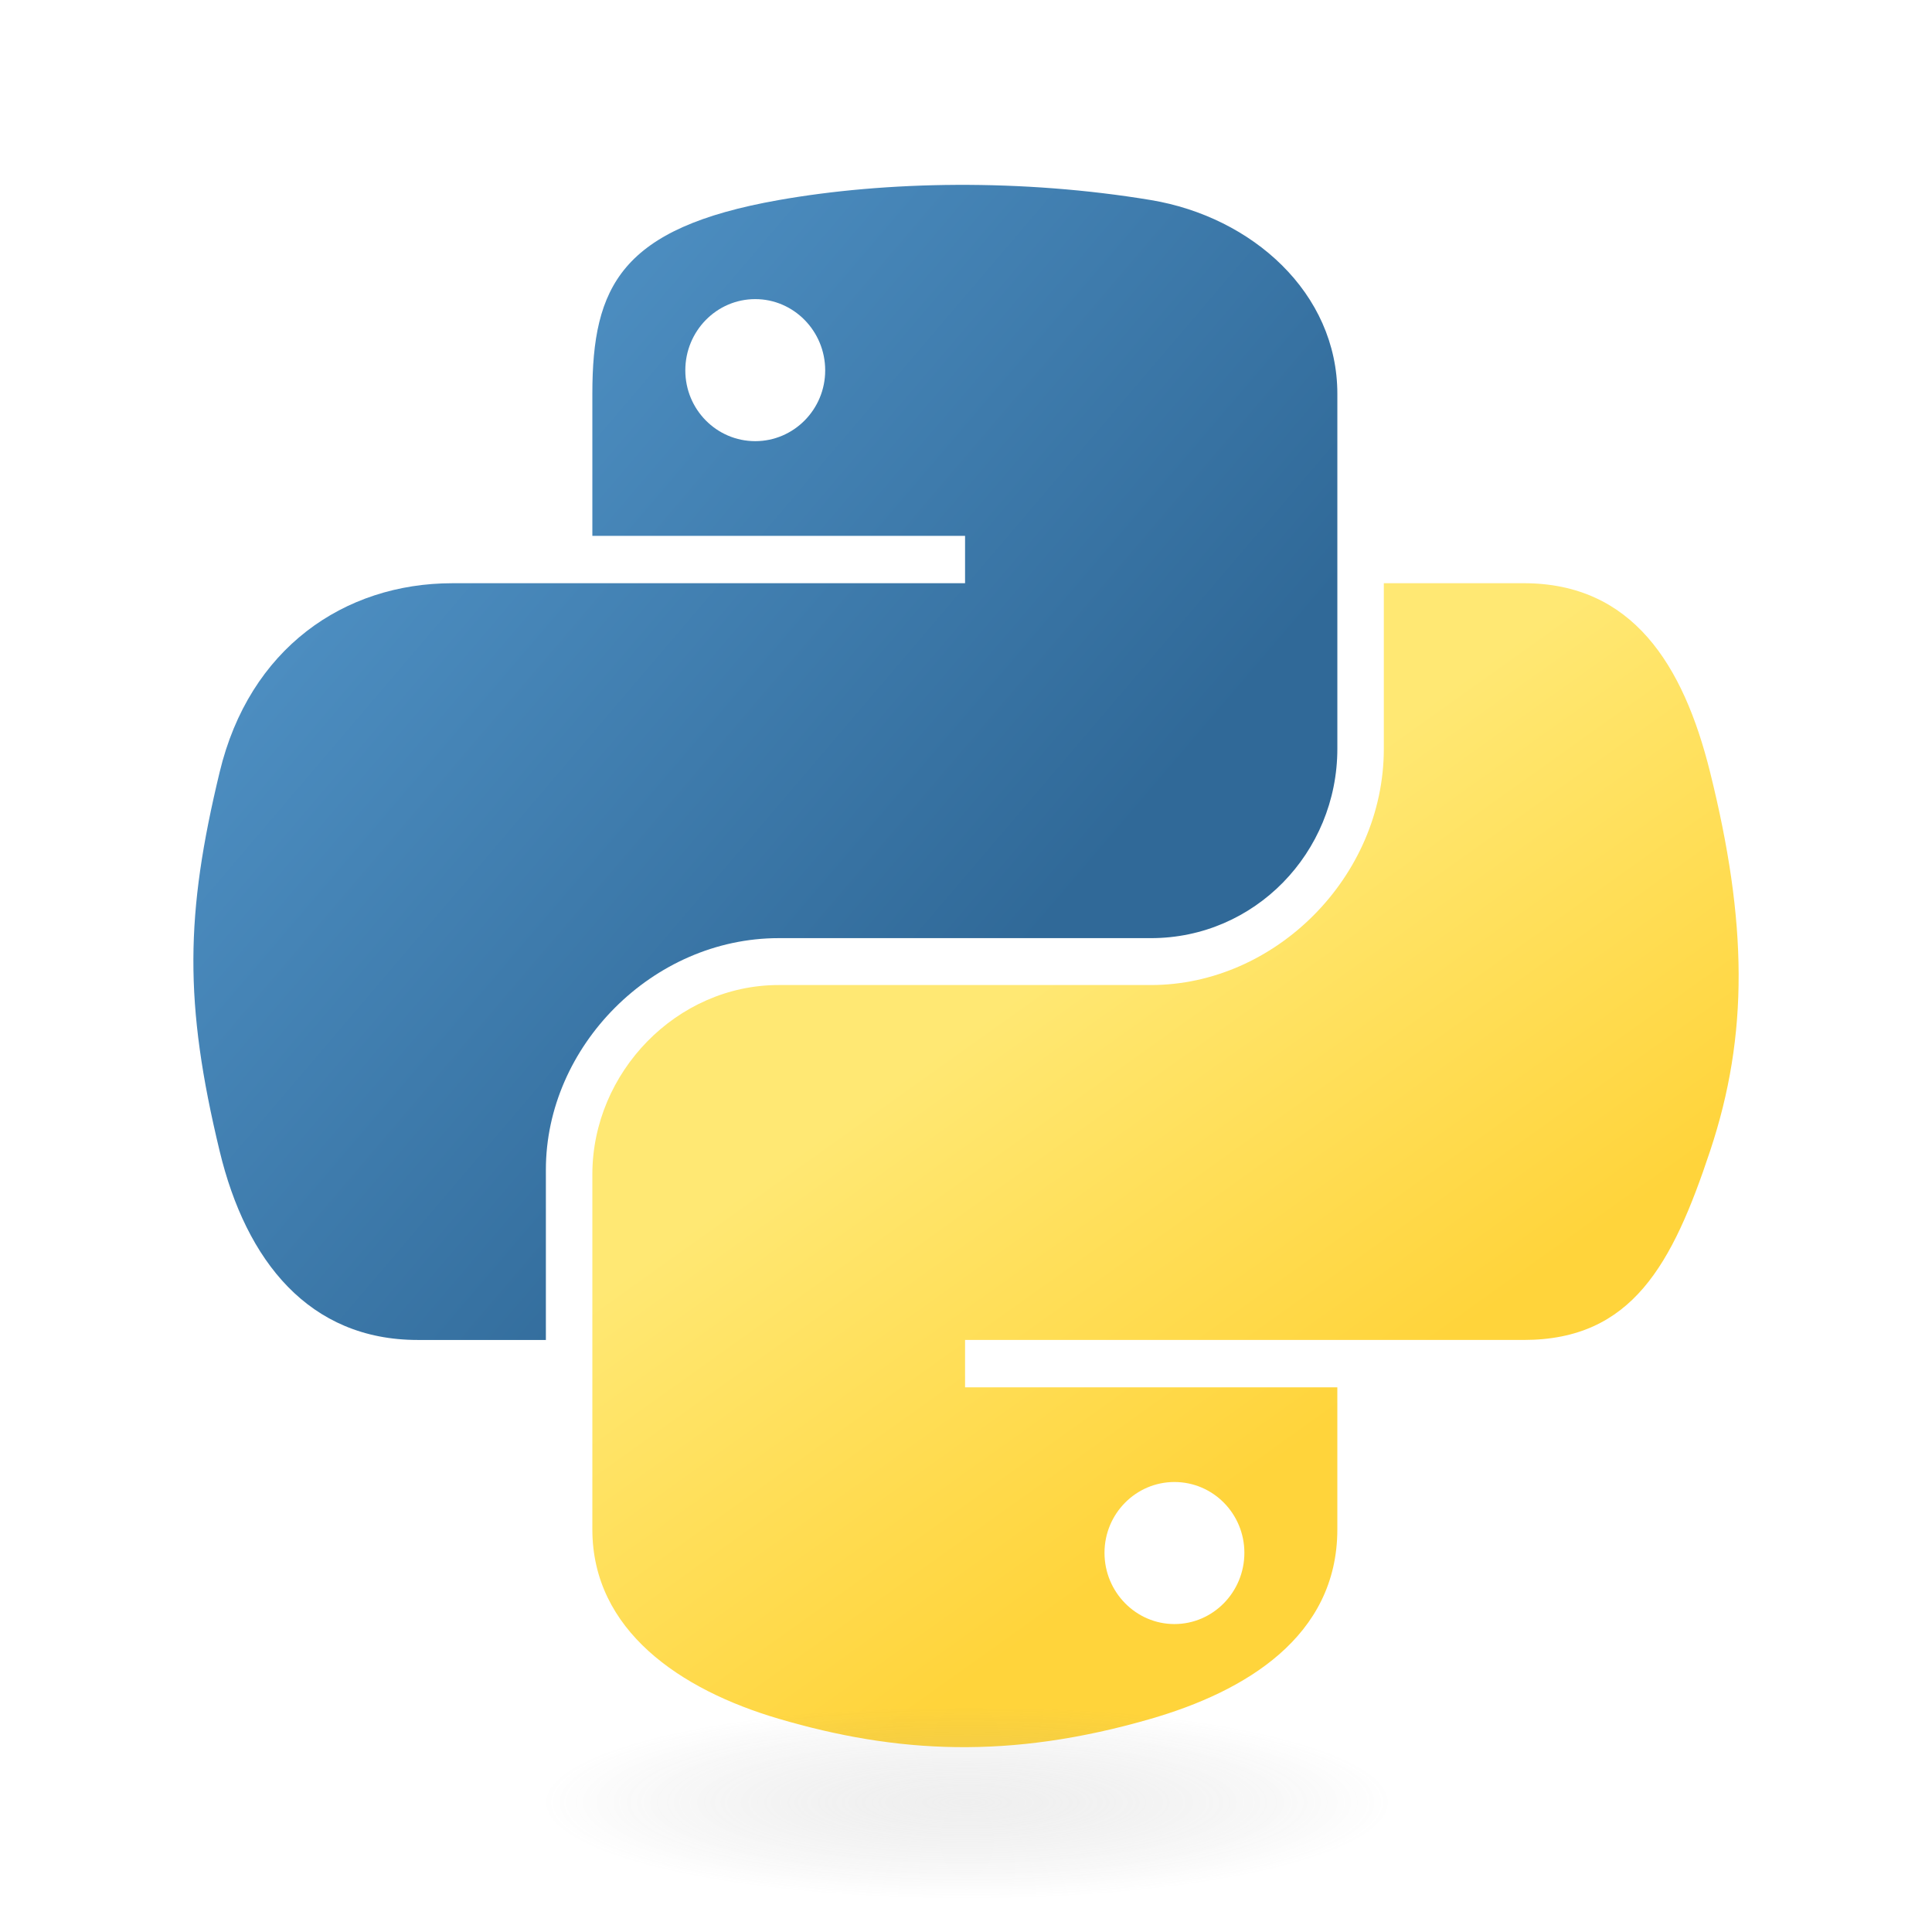
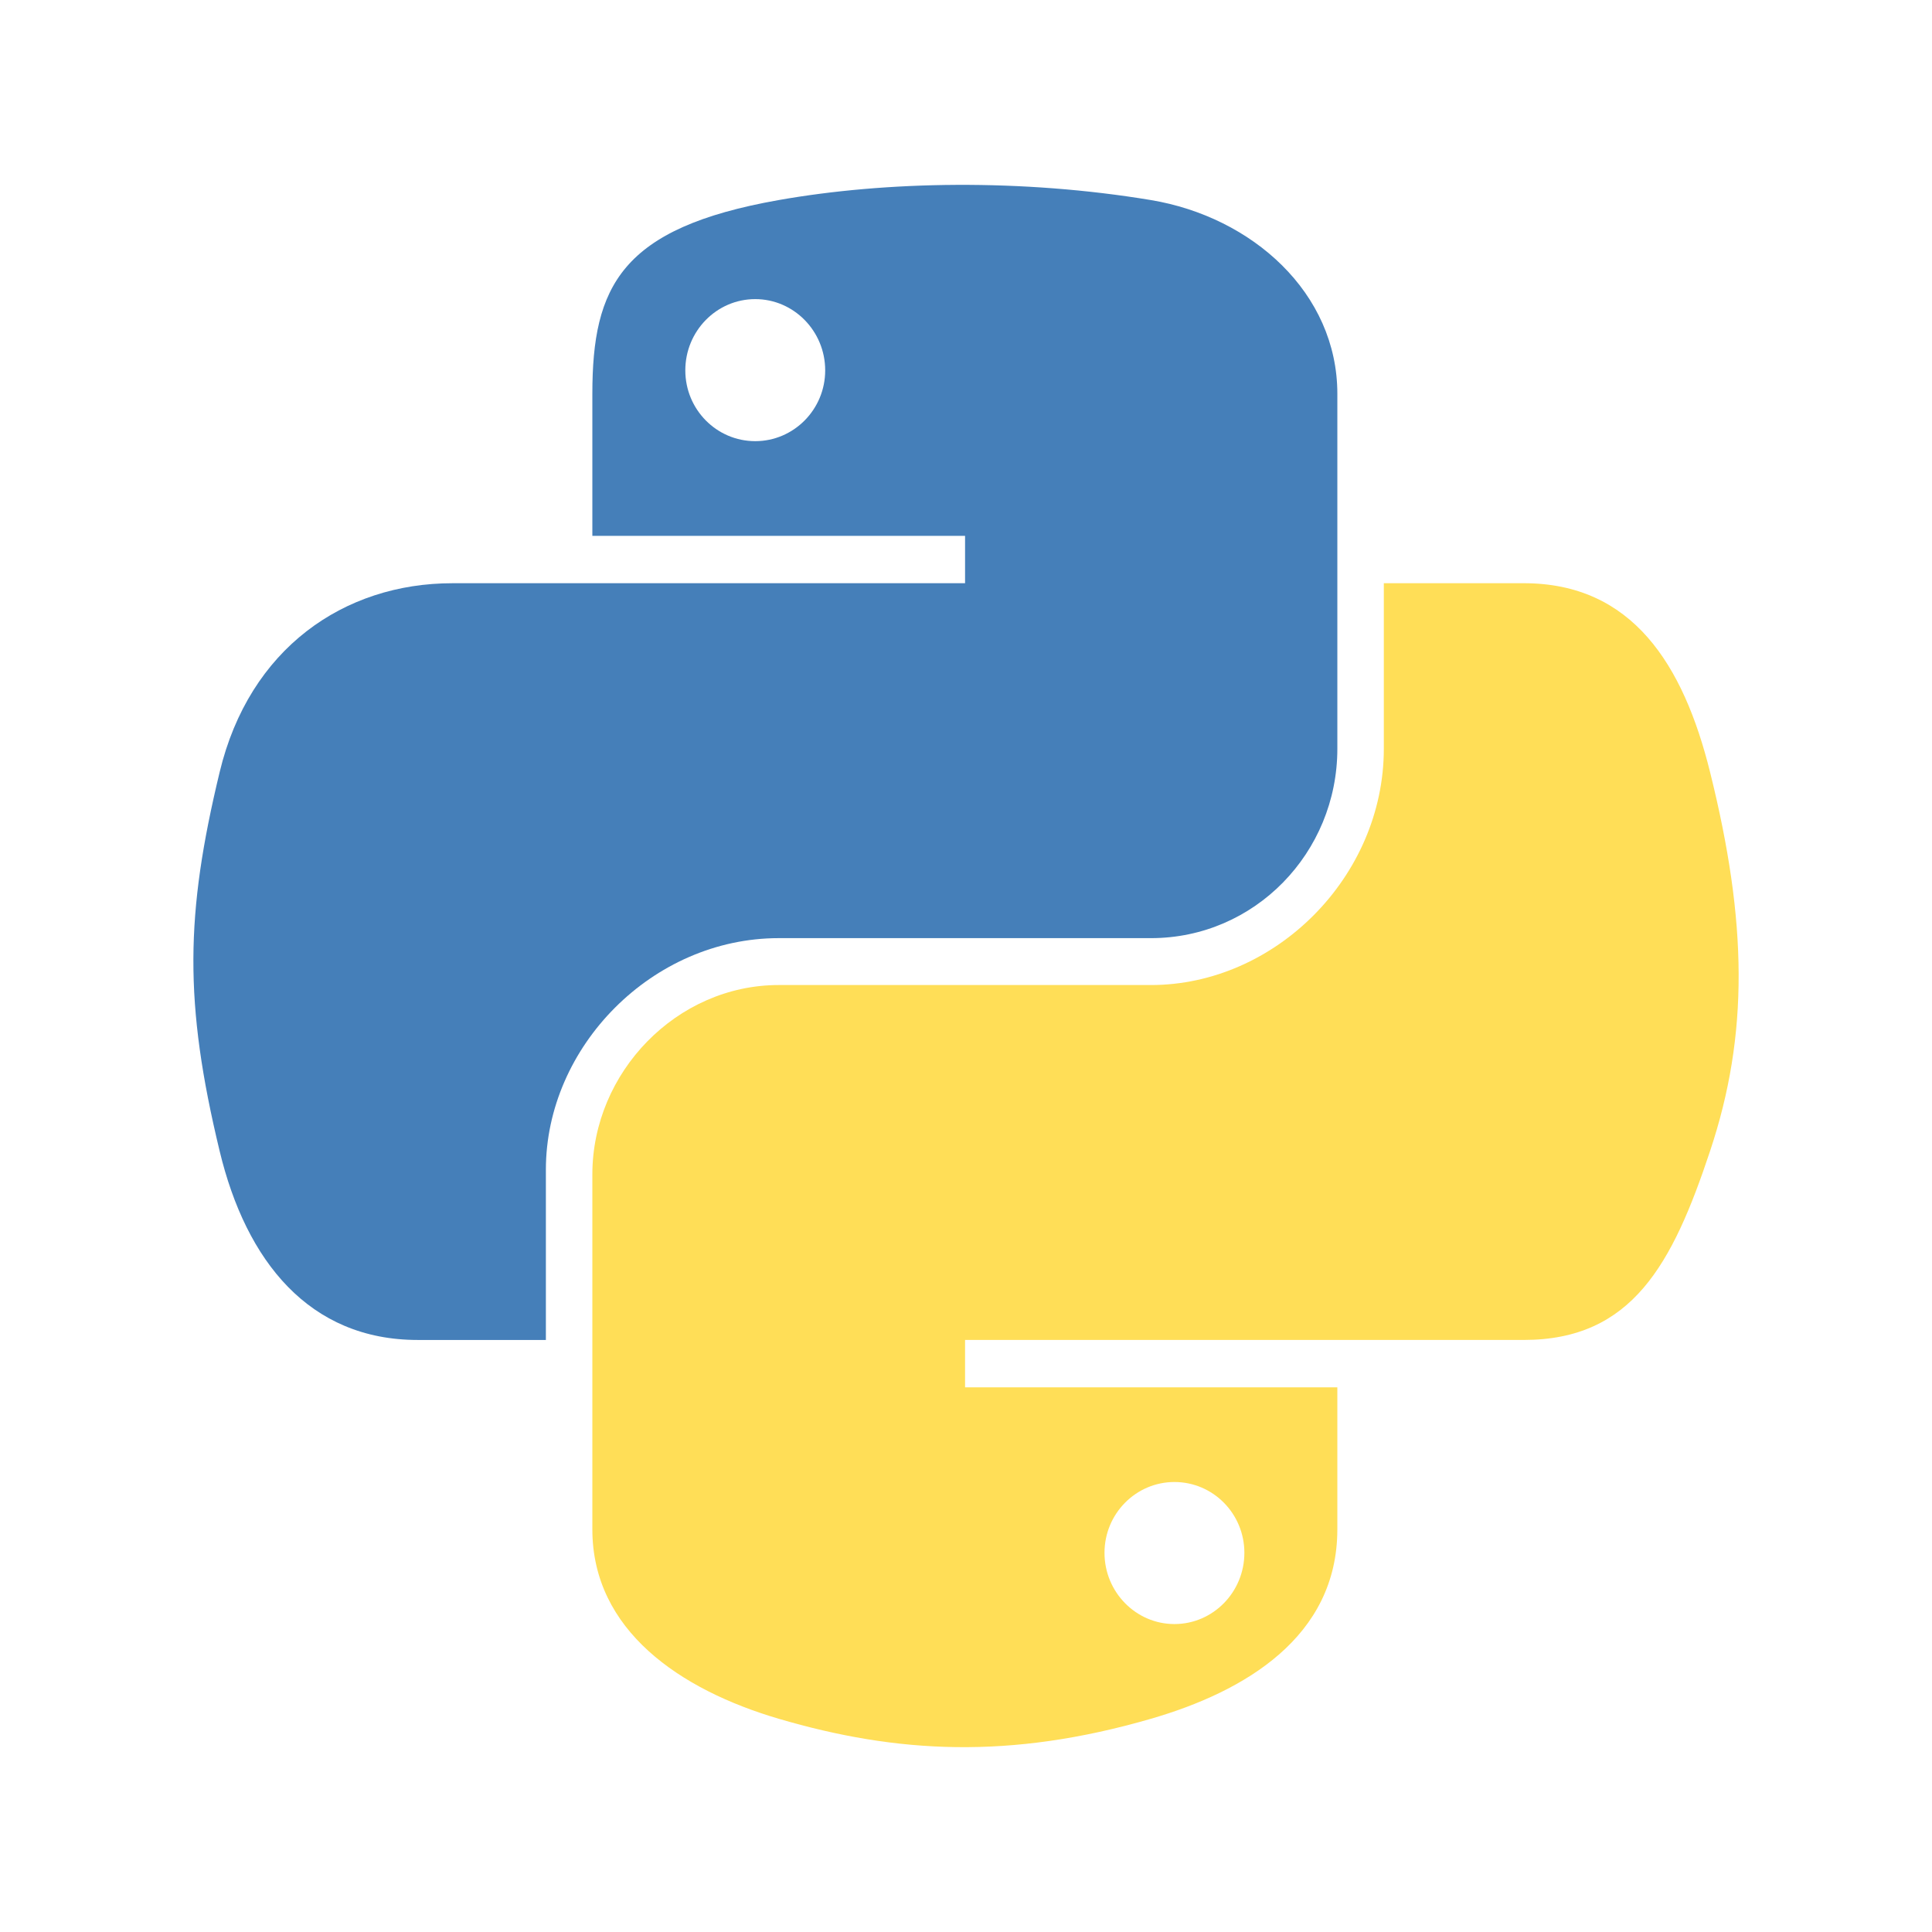
<svg xmlns="http://www.w3.org/2000/svg" aria-hidden="true" focusable="false" viewBox="0 0 128 128">
-   <linearGradient id="lg-python-python-original-a" gradientUnits="userSpaceOnUse" x1="70.252" y1="1237.476" x2="170.659" y2="1151.089" gradientTransform="matrix(.563 0 0 -.568 -29.215 707.817)">
-     <stop offset="0" stop-color="#5A9FD4" />
-     <stop offset="1" stop-color="#306998" />
-   </linearGradient>
-   <linearGradient id="lg-python-python-original-b" gradientUnits="userSpaceOnUse" x1="209.474" y1="1098.811" x2="173.62" y2="1149.537" gradientTransform="matrix(.563 0 0 -.568 -29.215 707.817)">
-     <stop offset="0" stop-color="#FFD43B" />
-     <stop offset="1" stop-color="#FFE873" />
-   </linearGradient>
-   <path fill="url(#lg-python-python-original-a)" d="M63.391 1.988c-4.222.02-8.252.379-11.8 1.007-10.45 1.846-12.346 5.71-12.346 12.837v9.411h24.693v3.137H29.977c-7.176 0-13.46 4.313-15.426 12.521-2.268 9.405-2.368 15.275 0 25.096 1.755 7.311 5.947 12.519 13.124 12.519h8.491V67.234c0-8.151 7.051-15.34 15.426-15.34h24.665c6.866 0 12.346-5.654 12.346-12.548V15.833c0-6.693-5.646-11.72-12.346-12.837-4.244-.706-8.645-1.027-12.866-1.008zM50.037 9.557c2.55 0 4.634 2.117 4.634 4.721 0 2.593-2.083 4.69-4.634 4.69-2.56 0-4.633-2.097-4.633-4.69-.001-2.604 2.073-4.721 4.633-4.721z" transform="translate(0 10.26)" />
-   <path fill="url(#lg-python-python-original-b)" d="M91.682 28.38v10.966c0 8.5-7.208 15.655-15.426 15.655H51.591c-6.756 0-12.346 5.783-12.346 12.549v23.515c0 6.691 5.818 10.628 12.346 12.547 7.816 2.297 15.312 2.713 24.665 0 6.216-1.801 12.346-5.423 12.346-12.547v-9.412H63.938v-3.138h37.012c7.176 0 9.852-5.005 12.348-12.519 2.578-7.735 2.467-15.174 0-25.096-1.774-7.145-5.161-12.521-12.348-12.521h-9.268zM77.809 87.927c2.561 0 4.634 2.097 4.634 4.692 0 2.602-2.074 4.719-4.634 4.719-2.55 0-4.633-2.117-4.633-4.719 0-2.595 2.083-4.692 4.633-4.692z" transform="translate(0 10.26)" />
-   <radialGradient id="lg-python-python-original-c" cx="1825.678" cy="444.45" r="26.743" gradientTransform="matrix(0 -.24 -1.055 0 532.979 557.576)" gradientUnits="userSpaceOnUse">
-     <stop offset="0" stop-color="#B8B8B8" stop-opacity=".498" />
-     <stop offset="1" stop-color="#7F7F7F" stop-opacity="0" />
-   </radialGradient>
-   <path opacity=".444" fill="url(#lg-python-python-original-c)" d="M97.309 119.597c0 3.543-14.816 6.416-33.091 6.416-18.276 0-33.092-2.873-33.092-6.416 0-3.544 14.815-6.417 33.092-6.417 18.275 0 33.091 2.872 33.091 6.417z" />
+   <path fill="#457FB9" d="M63.391 1.988c-4.222.02-8.252.379-11.8 1.007-10.45 1.846-12.346 5.71-12.346 12.837v9.411h24.693v3.137H29.977c-7.176 0-13.46 4.313-15.426 12.521-2.268 9.405-2.368 15.275 0 25.096 1.755 7.311 5.947 12.519 13.124 12.519h8.491V67.234c0-8.151 7.051-15.34 15.426-15.34h24.665c6.866 0 12.346-5.654 12.346-12.548V15.833c0-6.693-5.646-11.72-12.346-12.837-4.244-.706-8.645-1.027-12.866-1.008zM50.037 9.557c2.55 0 4.634 2.117 4.634 4.721 0 2.593-2.083 4.69-4.634 4.69-2.56 0-4.633-2.097-4.633-4.69-.001-2.604 2.073-4.721 4.633-4.721z" transform="translate(0 10.26)" />
+   <path fill="#FFDE57" d="M91.682 28.38v10.966c0 8.5-7.208 15.655-15.426 15.655H51.591c-6.756 0-12.346 5.783-12.346 12.549v23.515c0 6.691 5.818 10.628 12.346 12.547 7.816 2.297 15.312 2.713 24.665 0 6.216-1.801 12.346-5.423 12.346-12.547v-9.412H63.938v-3.138h37.012c7.176 0 9.852-5.005 12.348-12.519 2.578-7.735 2.467-15.174 0-25.096-1.774-7.145-5.161-12.521-12.348-12.521h-9.268zM77.809 87.927c2.561 0 4.634 2.097 4.634 4.692 0 2.602-2.074 4.719-4.634 4.719-2.55 0-4.633-2.117-4.633-4.719 0-2.595 2.083-4.692 4.633-4.692z" transform="translate(0 10.26)" />
</svg>
